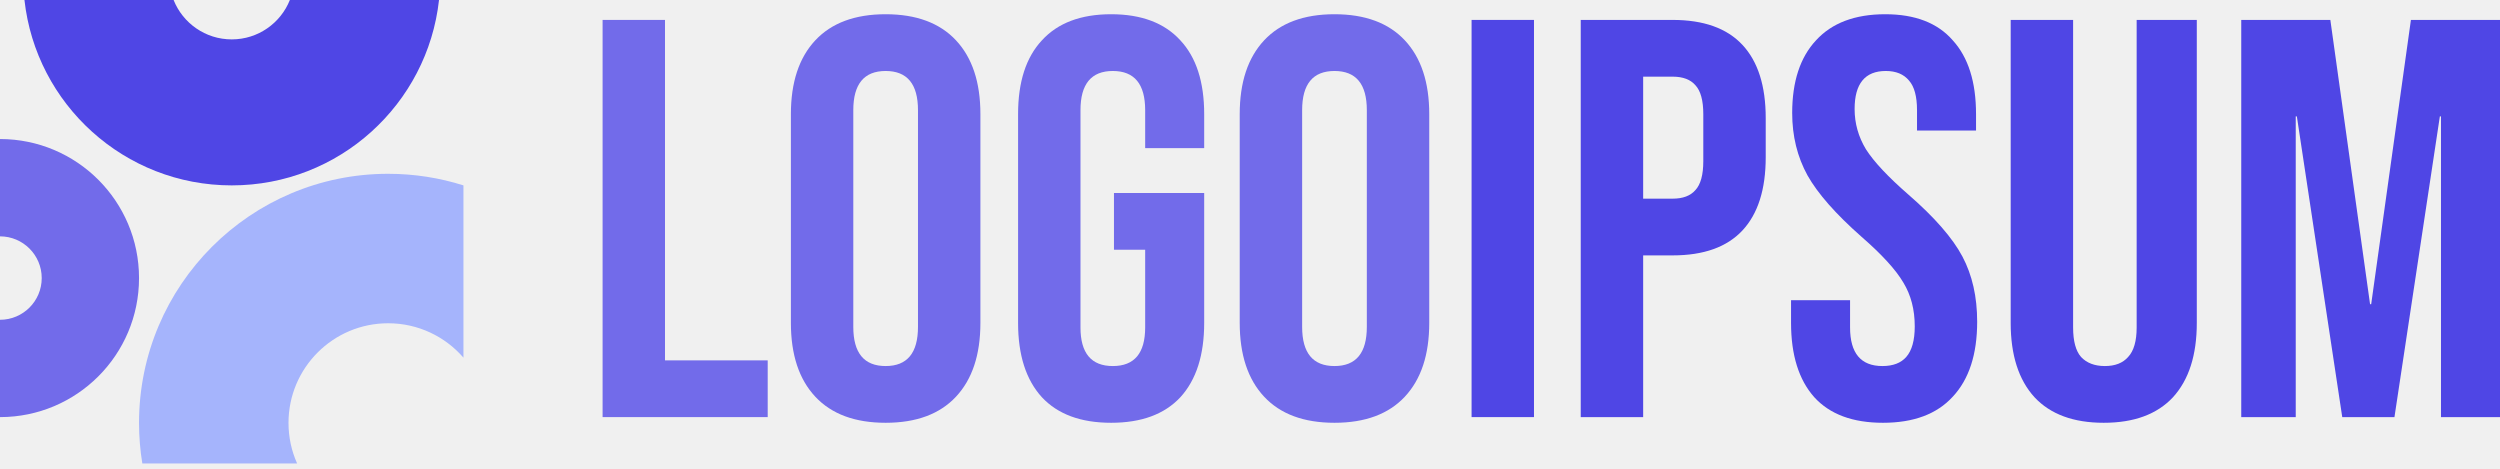
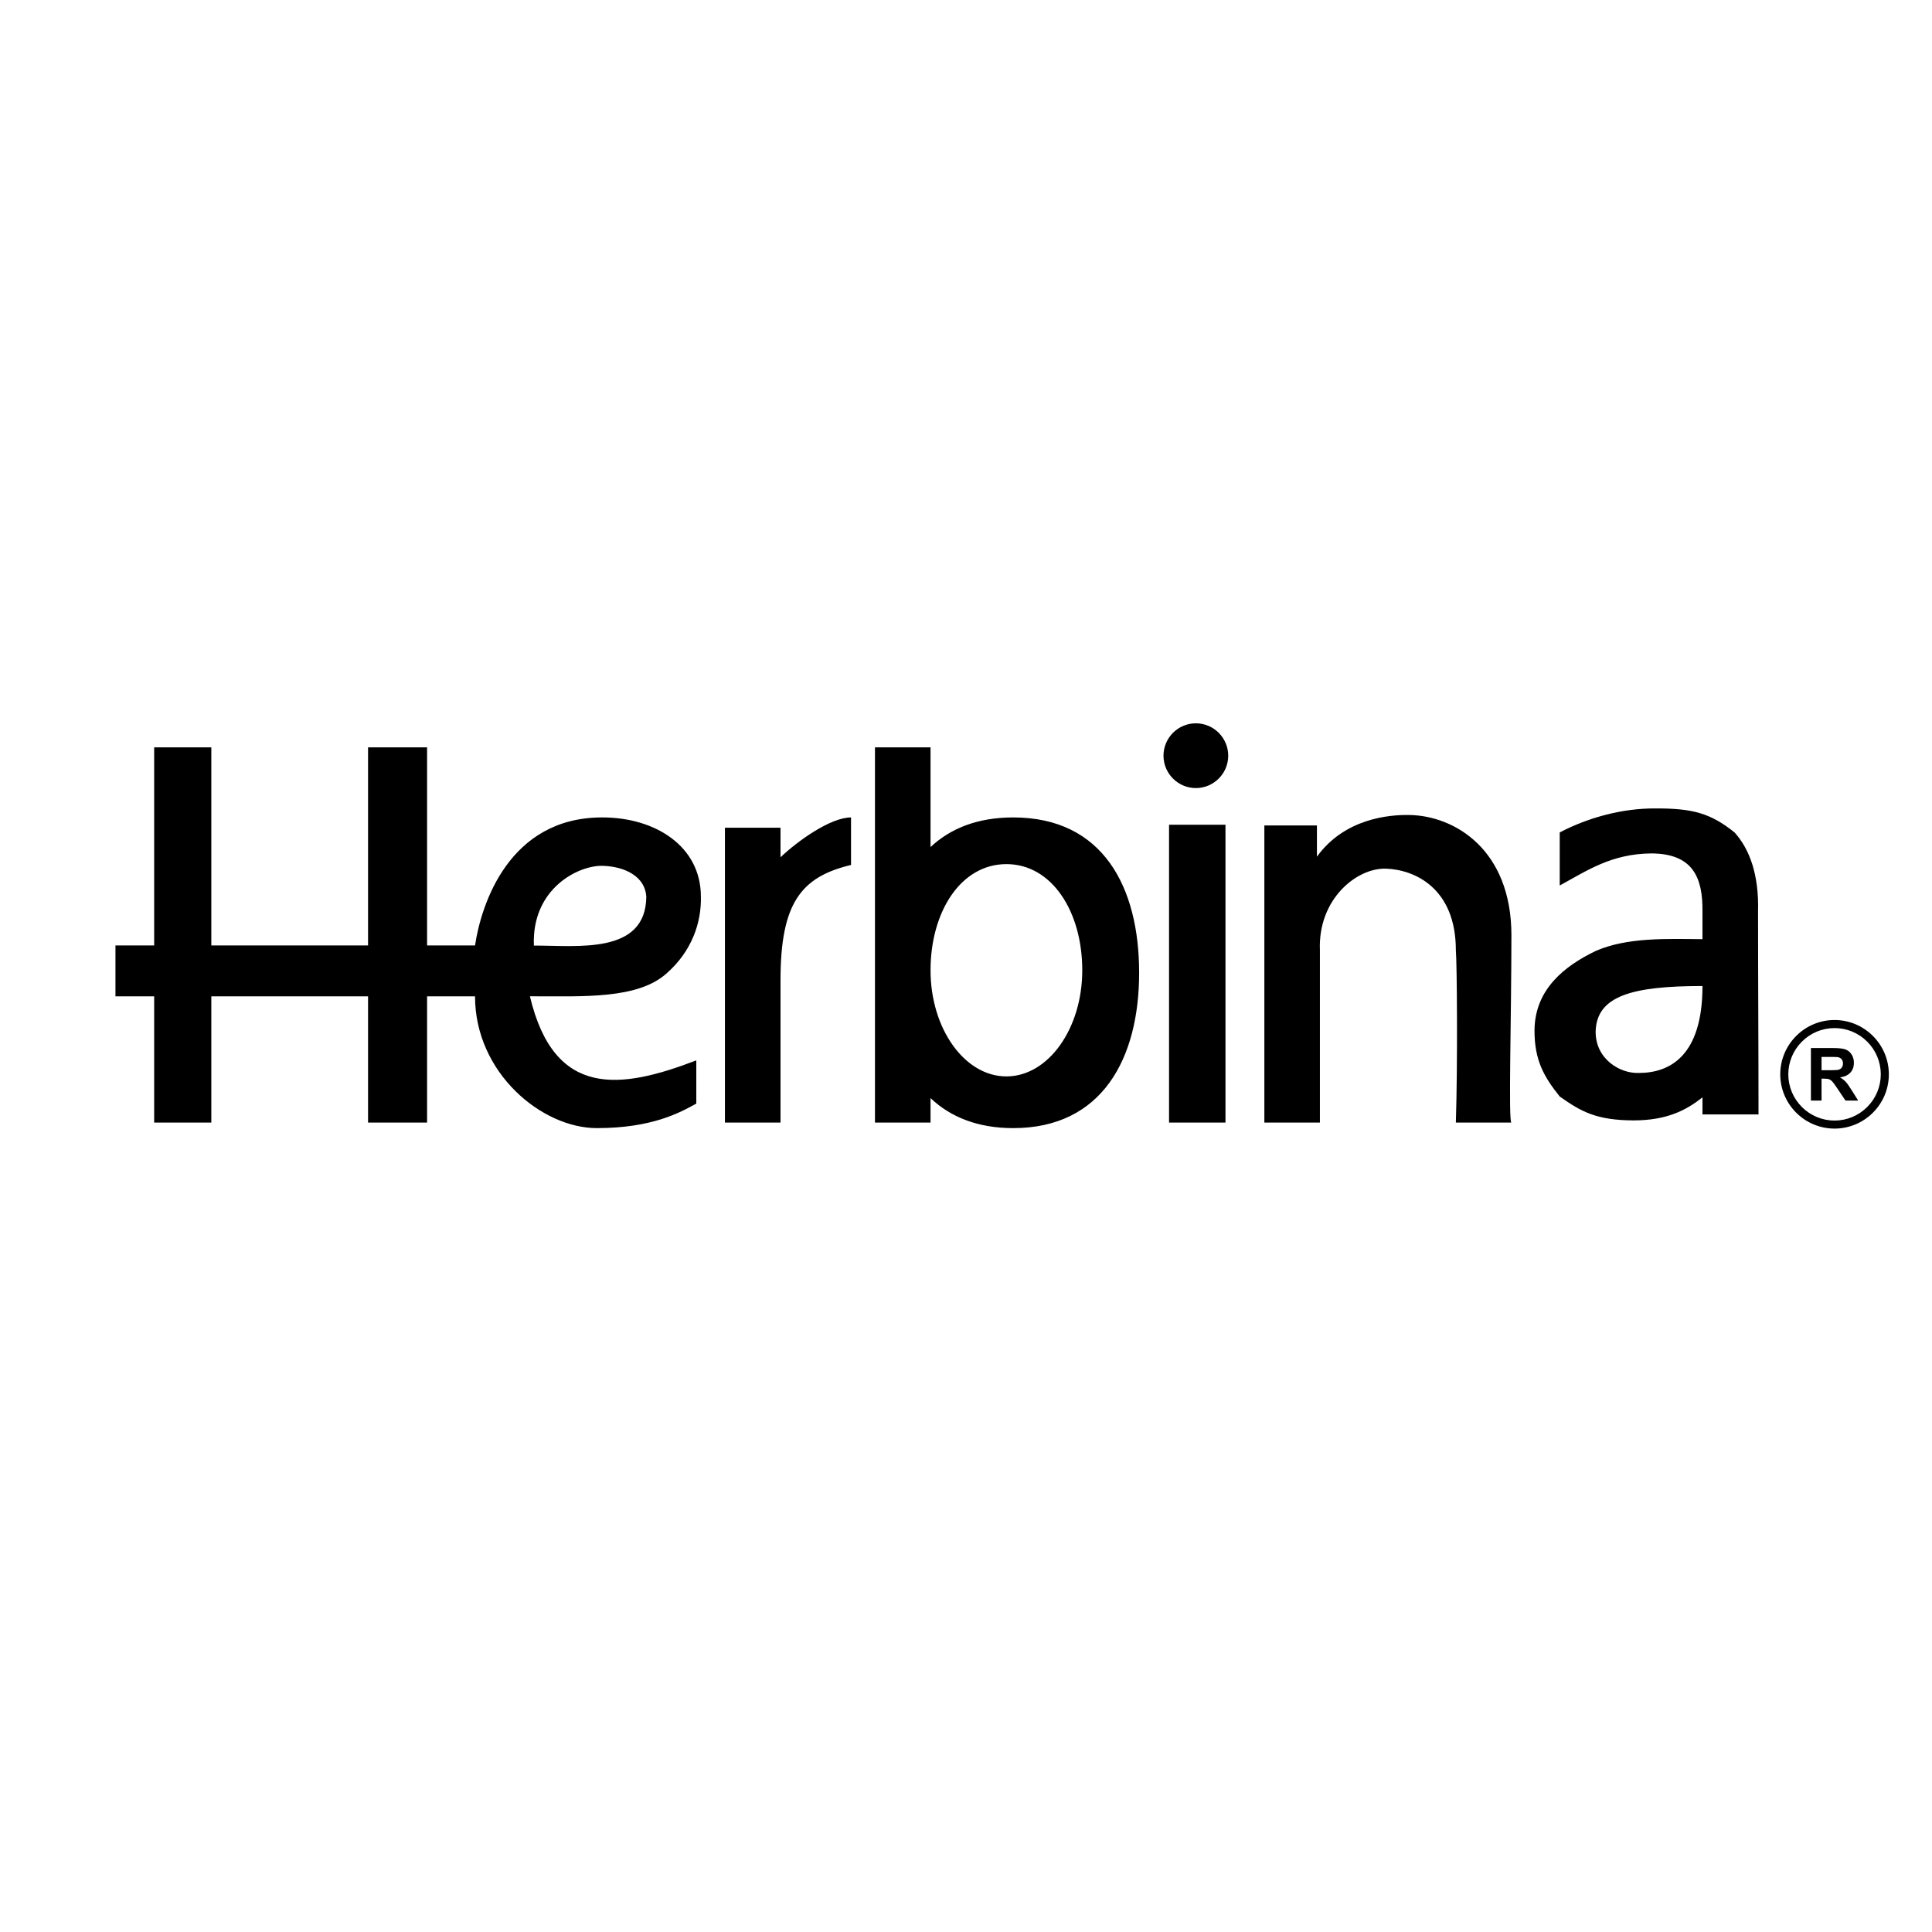
- <svg xmlns="http://www.w3.org/2000/svg" id="logo-43" width="160" height="30" viewBox="0 0 160 30" fill="none">
-   <path d="M38.566 1.275H42.56V23.064H49.133V26.695H38.566V1.275Z" fill="#726BEA" class="ccompli1" />
-   <path d="M56.681 27.058C54.72 27.058 53.219 26.502 52.178 25.388C51.137 24.274 50.617 22.701 50.617 20.667V7.303C50.617 5.269 51.137 3.696 52.178 2.582C53.219 1.468 54.72 0.911 56.681 0.911C58.642 0.911 60.143 1.468 61.184 2.582C62.225 3.696 62.746 5.269 62.746 7.303V20.667C62.746 22.701 62.225 24.274 61.184 25.388C60.143 26.502 58.642 27.058 56.681 27.058ZM56.681 23.427C58.061 23.427 58.751 22.592 58.751 20.921V7.049C58.751 5.378 58.061 4.543 56.681 4.543C55.301 4.543 54.611 5.378 54.611 7.049V20.921C54.611 22.592 55.301 23.427 56.681 23.427Z" fill="#726BEA" class="ccompli1" />
-   <path d="M71.112 27.058C69.176 27.058 67.699 26.514 66.682 25.424C65.665 24.311 65.157 22.725 65.157 20.667V7.303C65.157 5.245 65.665 3.671 66.682 2.582C67.699 1.468 69.176 0.911 71.112 0.911C73.049 0.911 74.526 1.468 75.543 2.582C76.56 3.671 77.068 5.245 77.068 7.303V9.482H73.291V7.049C73.291 5.378 72.601 4.543 71.221 4.543C69.841 4.543 69.151 5.378 69.151 7.049V20.957C69.151 22.604 69.841 23.427 71.221 23.427C72.601 23.427 73.291 22.604 73.291 20.957V15.982H71.294V12.351H77.068V20.667C77.068 22.725 76.56 24.311 75.543 25.424C74.526 26.514 73.049 27.058 71.112 27.058Z" fill="#726BEA" class="ccompli1" />
-   <path d="M85.407 27.058C83.446 27.058 81.945 26.502 80.904 25.388C79.863 24.274 79.342 22.701 79.342 20.667V7.303C79.342 5.269 79.863 3.696 80.904 2.582C81.945 1.468 83.446 0.911 85.407 0.911C87.368 0.911 88.869 1.468 89.91 2.582C90.951 3.696 91.472 5.269 91.472 7.303V20.667C91.472 22.701 90.951 24.274 89.91 25.388C88.869 26.502 87.368 27.058 85.407 27.058ZM85.407 23.427C86.787 23.427 87.477 22.592 87.477 20.921V7.049C87.477 5.378 86.787 4.543 85.407 4.543C84.027 4.543 83.337 5.378 83.337 7.049V20.921C83.337 22.592 84.027 23.427 85.407 23.427Z" fill="#726BEA" class="ccompli1" />
-   <path d="M94.181 1.275H98.175V26.695H94.181V1.275Z" fill="#4F46E5" class="ccustom" />
-   <path d="M101.167 1.275H107.05C109.035 1.275 110.524 1.807 111.517 2.873C112.51 3.938 113.006 5.499 113.006 7.557V10.063C113.006 12.121 112.51 13.682 111.517 14.748C110.524 15.813 109.035 16.345 107.05 16.345H105.162V26.695H101.167V1.275ZM107.05 12.714C107.704 12.714 108.188 12.532 108.503 12.169C108.842 11.806 109.011 11.189 109.011 10.317V7.303C109.011 6.431 108.842 5.814 108.503 5.451C108.188 5.088 107.704 4.906 107.05 4.906H105.162V12.714H107.05Z" fill="#4F46E5" class="ccustom" />
-   <path d="M120.51 27.058C118.574 27.058 117.109 26.514 116.116 25.424C115.124 24.311 114.627 22.725 114.627 20.667V19.214H118.404V20.957C118.404 22.604 119.094 23.427 120.474 23.427C121.152 23.427 121.66 23.233 121.999 22.846C122.362 22.434 122.544 21.781 122.544 20.885C122.544 19.82 122.302 18.887 121.818 18.089C121.334 17.265 120.438 16.285 119.13 15.147C117.484 13.694 116.334 12.387 115.68 11.225C115.027 10.039 114.7 8.707 114.7 7.23C114.7 5.221 115.208 3.671 116.225 2.582C117.242 1.468 118.719 0.911 120.656 0.911C122.568 0.911 124.009 1.468 124.977 2.582C125.97 3.671 126.466 5.245 126.466 7.303V8.356H122.689V7.049C122.689 6.177 122.52 5.548 122.181 5.16C121.842 4.749 121.346 4.543 120.692 4.543C119.36 4.543 118.695 5.354 118.695 6.976C118.695 7.896 118.937 8.756 119.421 9.555C119.929 10.353 120.837 11.322 122.145 12.46C123.815 13.912 124.965 15.232 125.595 16.418C126.224 17.604 126.539 18.996 126.539 20.594C126.539 22.676 126.018 24.274 124.977 25.388C123.96 26.502 122.471 27.058 120.51 27.058Z" fill="#4F46E5" class="ccustom" />
-   <path d="M134.64 27.058C132.703 27.058 131.226 26.514 130.209 25.424C129.192 24.311 128.684 22.725 128.684 20.667V1.275H132.679V20.957C132.679 21.829 132.848 22.459 133.187 22.846C133.55 23.233 134.059 23.427 134.712 23.427C135.366 23.427 135.862 23.233 136.201 22.846C136.564 22.459 136.746 21.829 136.746 20.957V1.275H140.595V20.667C140.595 22.725 140.087 24.311 139.07 25.424C138.053 26.514 136.576 27.058 134.64 27.058Z" fill="#4F46E5" class="ccustom" />
-   <path d="M143.44 1.275H149.142L151.684 19.468H151.756L154.299 1.275H160V26.695H156.223V7.448H156.151L153.245 26.695H149.904L146.999 7.448H146.927V26.695H143.44V1.275Z" fill="#4F46E5" class="ccustom" />
-   <path d="M0 26.695C4.914 26.695 8.898 22.711 8.898 17.797C8.898 12.882 4.914 8.898 0 8.898V15.127C1.474 15.127 2.67 16.323 2.67 17.797C2.67 19.271 1.474 20.466 0 20.466V26.695Z" fill="#726BEA" class="ccompli1" />
-   <path d="M29.661 11.865C28.141 11.383 26.521 11.123 24.841 11.123C16.036 11.123 8.898 18.261 8.898 27.066C8.898 27.95 8.97 28.817 9.109 29.661H19.015C18.661 28.869 18.464 27.99 18.464 27.066C18.464 23.544 21.319 20.689 24.841 20.689C26.766 20.689 28.492 21.542 29.661 22.89V11.865Z" fill="#A5B4FC" class="ccompli2" />
-   <path d="M1.565 0C2.302 6.674 7.96 11.865 14.831 11.865C21.701 11.865 27.359 6.674 28.097 0H18.551C17.962 1.477 16.518 2.521 14.831 2.521C13.143 2.521 11.699 1.477 11.11 0H1.565Z" fill="#4F46E5" class="ccustom" />
+ <svg xmlns="http://www.w3.org/2000/svg" width="2500" height="2500" viewBox="0 0 192.756 192.756">
+   <g fill-rule="evenodd" clip-rule="evenodd">
+     <path fill="#fff" d="M0 0h192.756v192.756H0V0z" />
+     <path d="M183.033 101.766c1.492 0 2.846.609 3.828 1.592a5.395 5.395 0 0 1 1.59 3.826 5.392 5.392 0 0 1-1.59 3.828 5.405 5.405 0 0 1-7.654 0 5.398 5.398 0 0 1 0-7.654 5.391 5.391 0 0 1 3.826-1.592zm3.26 2.16a4.6 4.6 0 0 0-6.52 0 4.6 4.6 0 0 0 0 6.518 4.6 4.6 0 0 0 6.52 0 4.6 4.6 0 0 0 0-6.518zm-5.617 5.879v-5.242h2.23c.559 0 .967.047 1.219.141.256.096.457.262.611.502.152.242.229.518.229.828 0 .393-.115.719-.348.975-.229.254-.578.418-1.037.484.229.133.42.281.568.439.148.16.35.443.602.852l.641 1.021h-1.266l-.766-1.141c-.271-.408-.459-.664-.557-.77a.844.844 0 0 0-.318-.219c-.113-.039-.291-.059-.535-.059h-.213v2.188h-1.06v.001zm1.06-3.026h.781c.51 0 .826-.021.953-.062a.58.58 0 0 0 .295-.223.679.679 0 0 0 .107-.393c0-.178-.047-.318-.141-.428s-.227-.178-.398-.207c-.086-.01-.342-.016-.773-.016h-.824v1.329zM15.382 74.565h5.702V112h-5.702V74.565zM36.721 74.565h5.889V112h-5.889V74.565z" />
+     <path d="M69.47 105.795c-7.515 2.875-14.17 3.85-16.6-6.395 5.348.002 10.78.303 13.654-2.301 2.5-2.203 3.464-5.048 3.404-7.634.002-5.071-4.601-7.92-9.843-7.91-9.294-.008-12.081 8.674-12.69 12.771H11.519v5.08h35.875c0 7.629 6.652 13.146 12.153 13.146 5.504 0 8.292-1.545 9.923-2.447v-4.31zM53.265 94.34c-.227-5.721 4.477-8.027 6.866-7.956 2.387.071 4.249 1.181 4.35 3.074-.043 5.818-6.906 4.87-11.216 4.882zm24.607-11.756v2.946c1.706-1.625 4.989-3.975 7.035-3.975v4.744c-4.99 1.182-7.035 3.813-7.035 11.486V112h-5.545V82.584h5.545zm9.424-8.019h5.543v9.949c1.978-1.86 4.691-2.959 8.252-2.959 8.965 0 12.561 6.962 12.561 15.498 0 8.537-3.68 15.5-12.561 15.5-3.549 0-6.267-1.113-8.252-2.994V112h-5.543V74.565zm13.114 11.648c4.553 0 7.568 4.757 7.568 10.59 0 5.832-3.398 10.59-7.568 10.59-4.169 0-7.57-4.758-7.57-10.59 0-5.833 3.017-10.59 7.57-10.59zm16.227-3.928h5.629V112h-5.629V82.285zm2.674-10.12a3.237 3.237 0 0 1 3.23 3.23c0 1.78-1.451 3.231-3.23 3.231s-3.229-1.451-3.229-3.231a3.235 3.235 0 0 1 3.229-3.23zm6.835 10.189h5.244v3.117c2.773-3.83 7.215-4.188 9.191-4.16 4.596.062 10.213 3.506 10.213 11.988 0 8.097-.312 18.701 0 18.701h-5.543c.189-5.764.113-16.042 0-17.189 0-6.16-4.057-8.041-6.965-8.144-2.908-.104-6.811 3.028-6.598 8.144V112h-5.543V82.354h.001zm36.803 29.429c3.369.002 5.289-1.02 6.908-2.299v1.705h5.59c0-7.613-.045-12.623-.045-20.236.1-3.729-.867-6.263-2.344-7.9-2.432-1.951-4.223-2.407-7.934-2.396-3.213-.012-6.596.871-9.51 2.396v5.294c2.744-1.494 5.146-3.159 9.127-3.201 4.135.014 5.16 2.376 5.115 5.807v2.748c-3.553-.034-7.533-.196-10.66 1.181-3.072 1.477-6.062 3.804-6.098 7.897-.014 3.061.994 4.713 2.516 6.619 2.148 1.522 3.656 2.36 7.335 2.385zm-7.334-28.73zm14.242 15.322c-7.107 0-10.588 1.018-10.66 4.576 0 2.703 2.418 4.172 4.307 4.098 3.043 0 6.353-1.645 6.353-8.674z" />
+   </g>
</svg>
